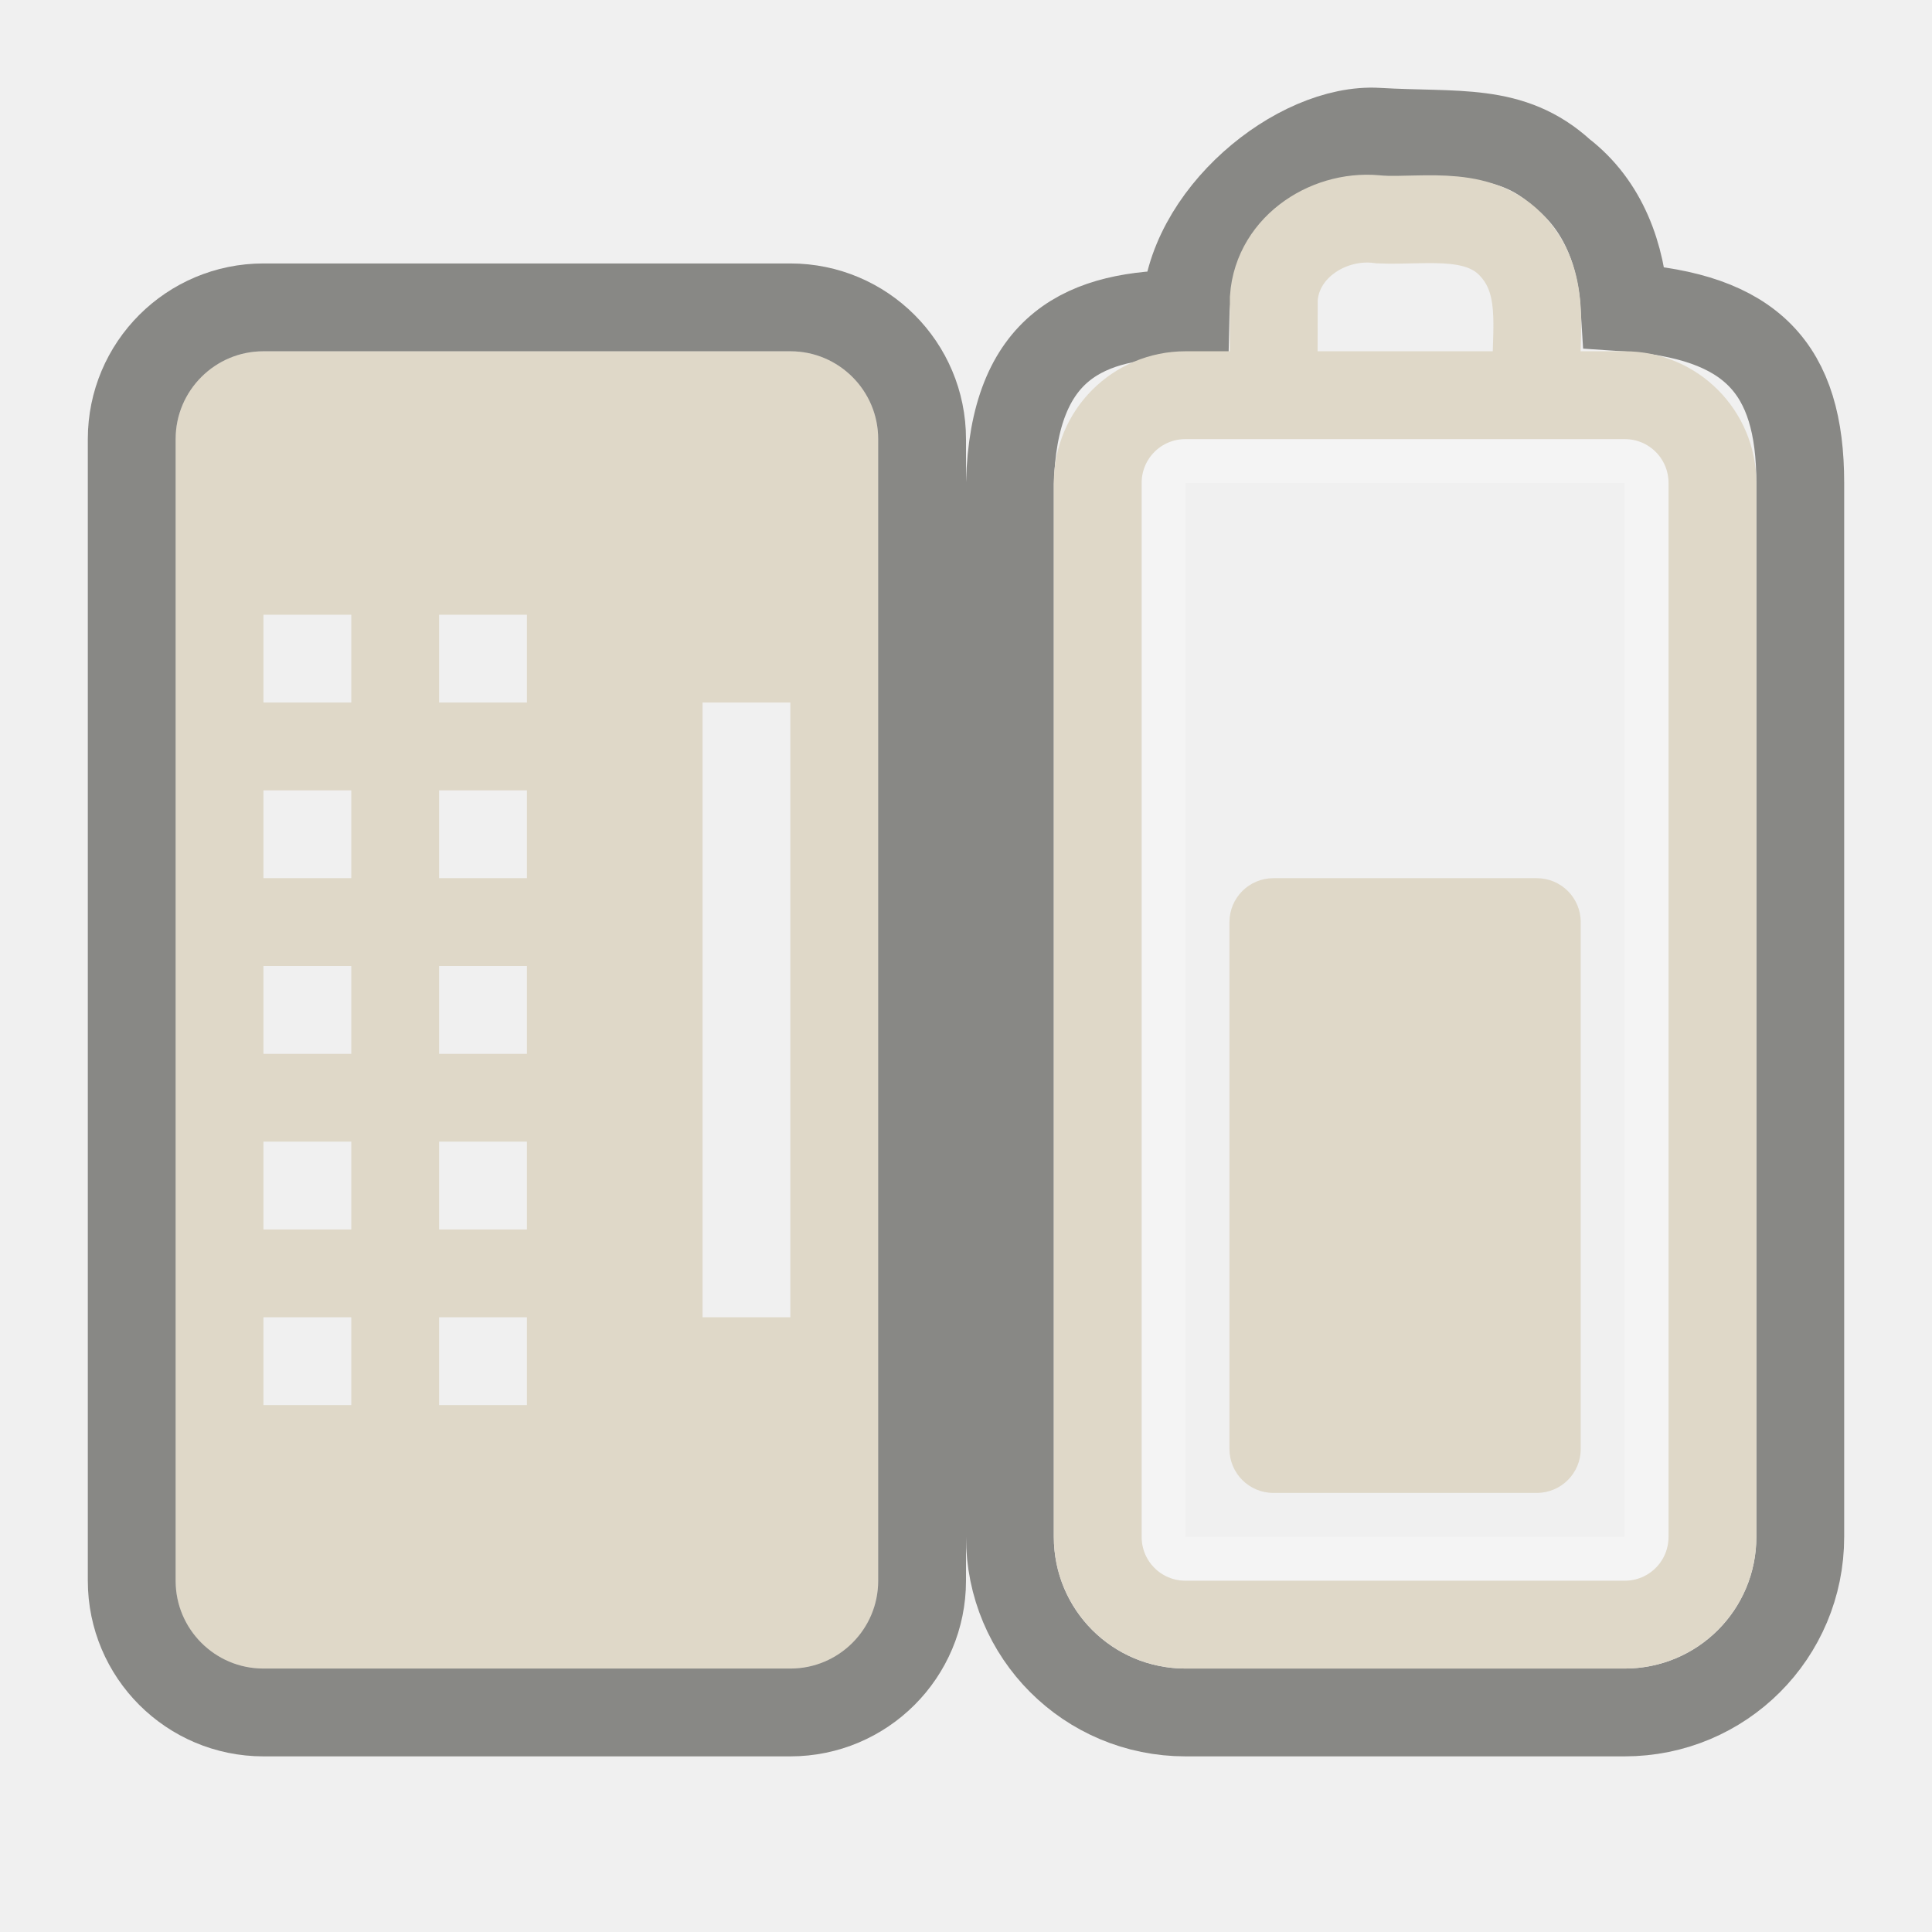
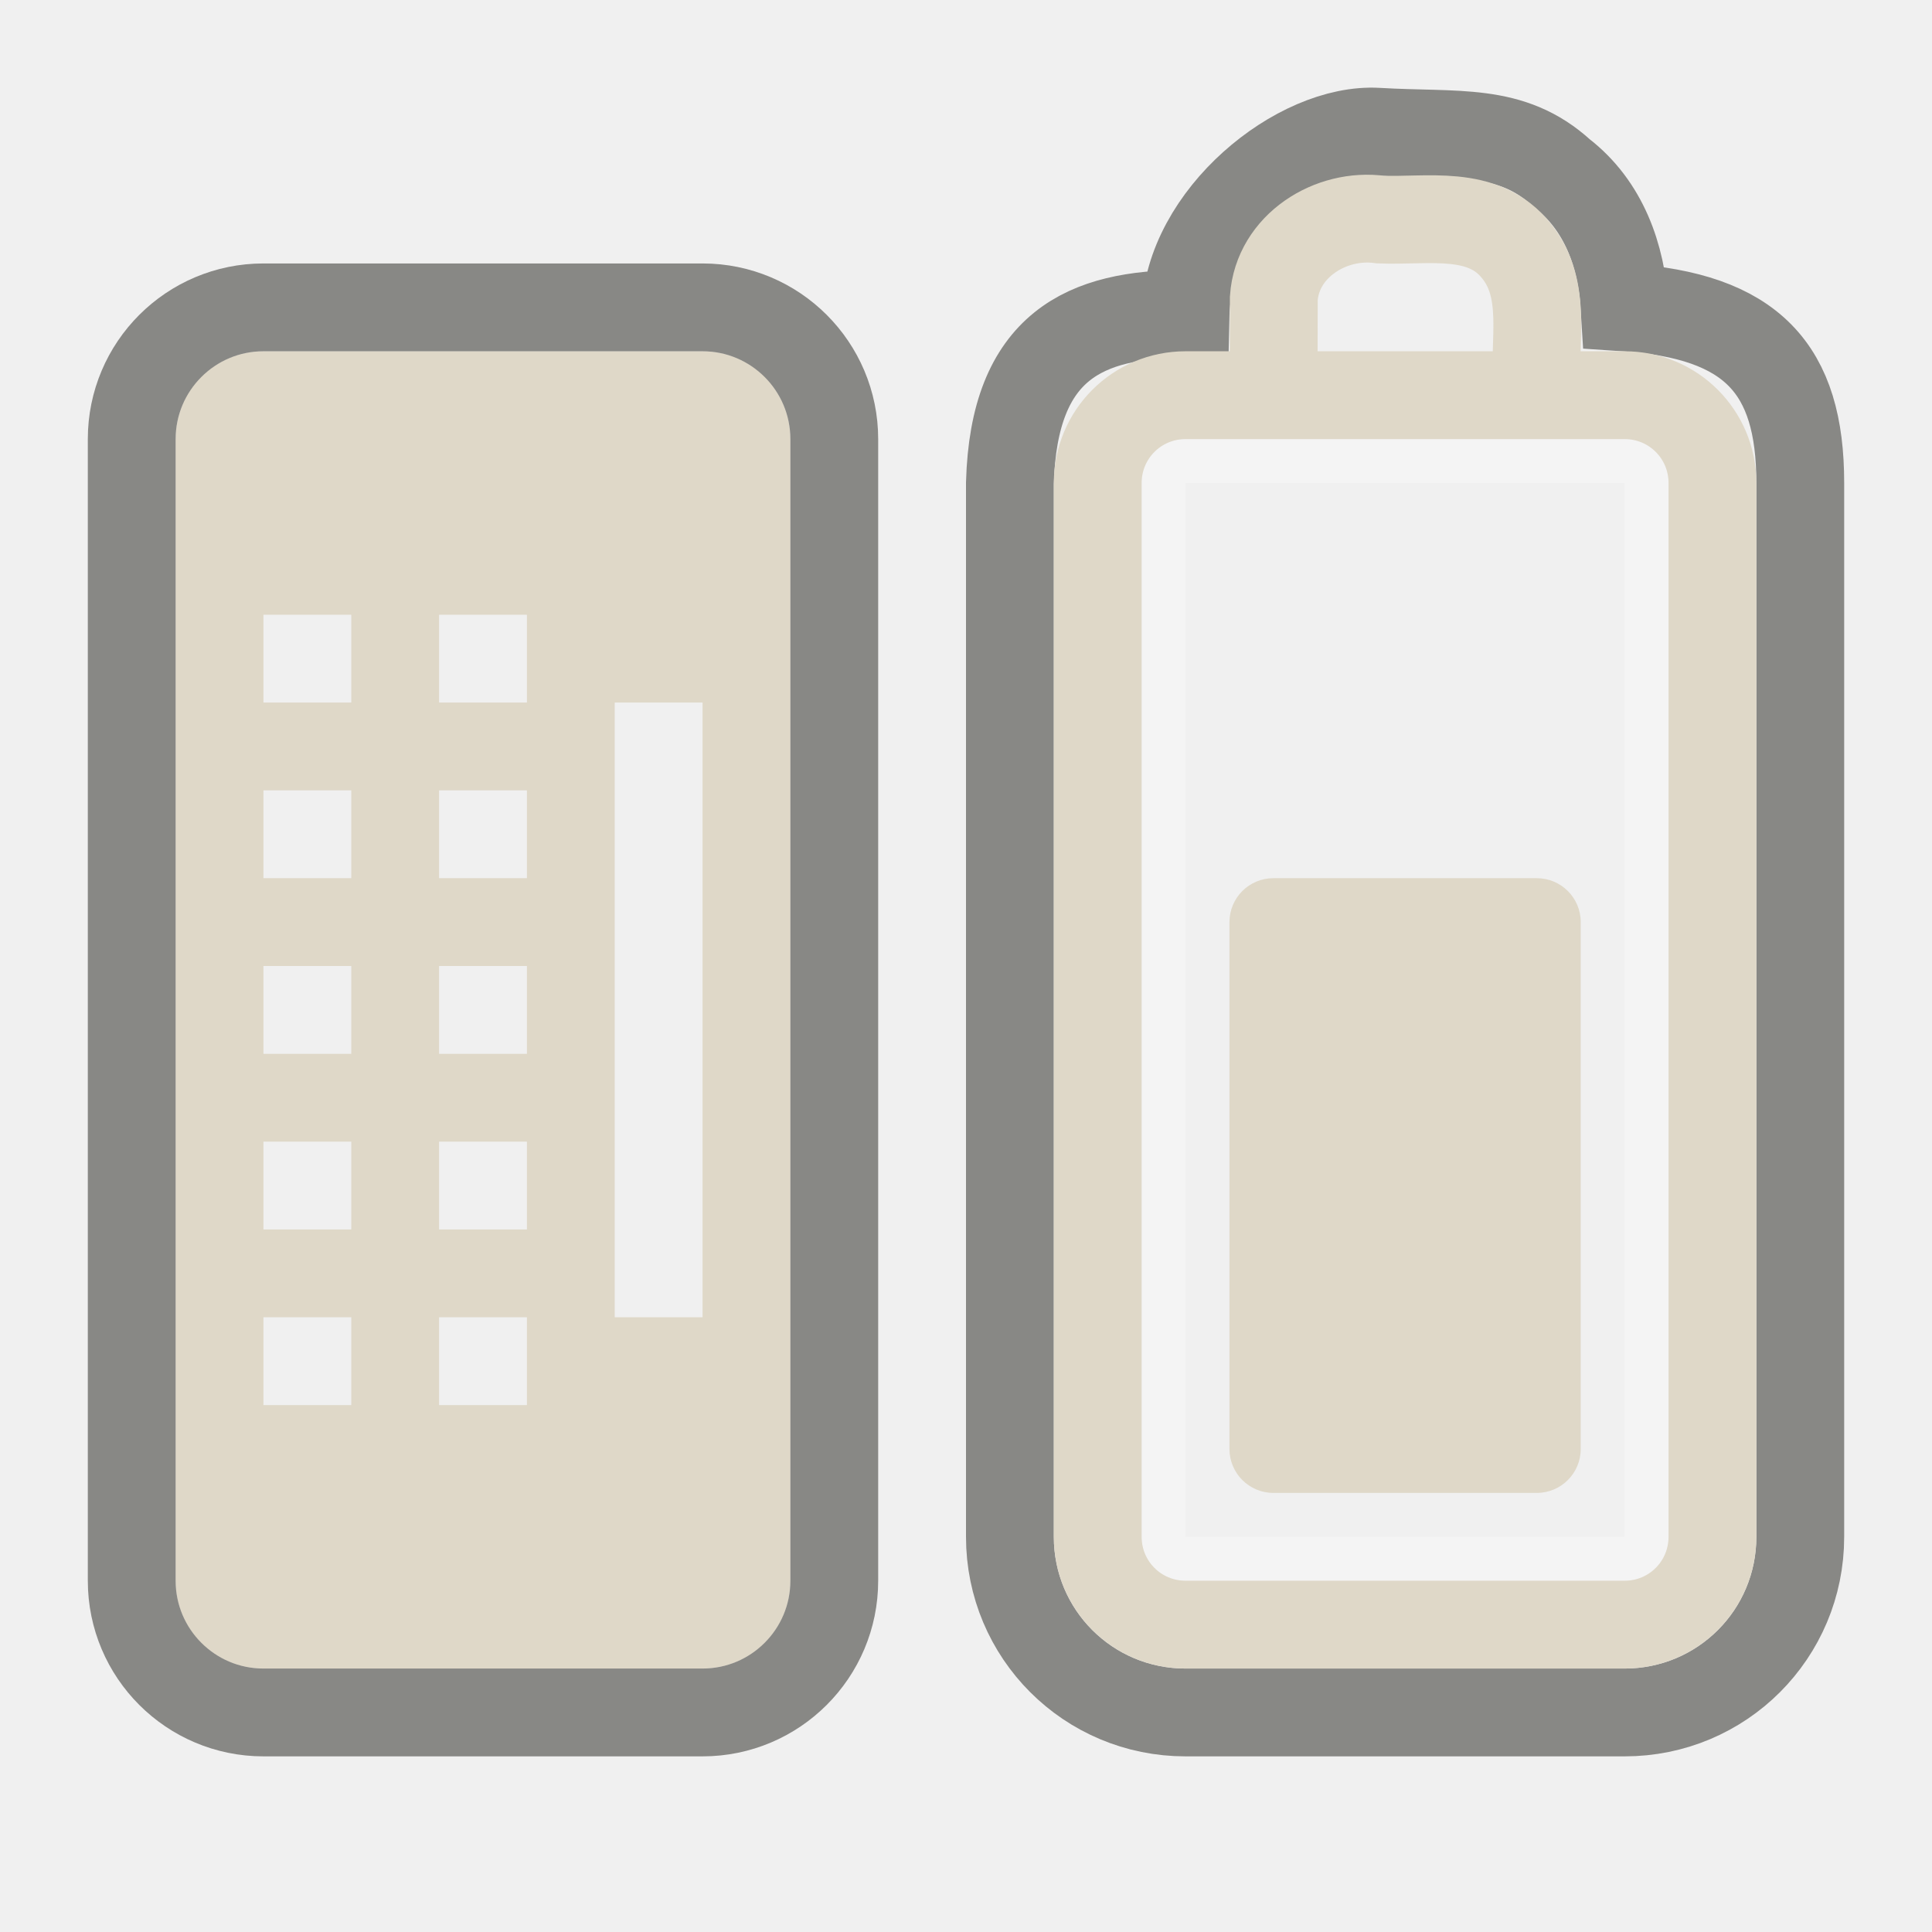
<svg xmlns="http://www.w3.org/2000/svg" version="1.0" width="22" height="22" id="svg3206">
-   <defs id="defs3208" />
+   <defs id="defs3208">
+     </defs>
  <rect width="12.5" height="5.5" rx="0.25" ry="0.25" x="-17.75" y="13.25" transform="matrix(0,-1,1,0,0,0)" id="rect3236" style="opacity:0.3;fill:none;fill-opacity:1;fill-rule:nonzero;stroke:#ffffff;stroke-width:0.5;stroke-linecap:round;stroke-linejoin:miter;marker:none;marker-start:none;marker-mid:none;marker-end:none;stroke-miterlimit:4;stroke-dasharray:none;stroke-dashoffset:0;stroke-opacity:1;visibility:visible;display:inline;overflow:visible;enable-background:accumulate" />
  <path d="M 11.5,17.5 C 11.5,18.608 12.392,19.5 13.5,19.5 L 18.5,19.5 C 19.608,19.5 20.5,18.608 20.5,17.5 L 20.5,5.5 C 20.5,4.198 19.95,3.596 18.5,3.5 C 18.465,2.913 18.263,2.34 17.781,1.969 C 17.206,1.444 16.592,1.554 15.687,1.5 C 14.783,1.446 13.524,2.469 13.5,3.574 C 12.365,3.574 11.544,3.929 11.5,5.5 L 11.5,17.5 z" id="rect3225" style="opacity:0.6;fill:none;fill-opacity:1;fill-rule:nonzero;stroke:#43423e;stroke-width:1;stroke-linecap:round;stroke-linejoin:miter;marker:none;marker-start:none;marker-mid:none;marker-end:none;stroke-miterlimit:4;stroke-dasharray:none;stroke-dashoffset:0;stroke-opacity:1;visibility:visible;display:inline;overflow:visible;enable-background:accumulate" />
  <rect width="4" height="7" rx="0.5" ry="0.5" x="14" y="10" id="rect3728" style="opacity:1;fill:#dfd8c8;fill-opacity:1;fill-rule:evenodd;stroke:none;stroke-width:1.7;stroke-linecap:round;stroke-linejoin:miter;marker:none;marker-start:none;marker-mid:none;marker-end:none;stroke-miterlimit:4;stroke-dasharray:none;stroke-dashoffset:0;stroke-opacity:1;visibility:visible;display:inline;overflow:visible;enable-background:accumulate" />
  <path d="M 12.5,17.5 L 12.5,5.5 C 12.5,4.946 12.946,4.5 13.5,4.5 L 18.5,4.5 C 19.054,4.5 19.5,4.946 19.5,5.5 L 19.5,17.5 C 19.5,18.054 19.054,18.5 18.5,18.5 L 13.5,18.5 C 12.946,18.5 12.5,18.054 12.5,17.5 z M 14.503,4.382 C 14.503,4.054 14.504,3.725 14.505,3.397 C 14.546,2.8 15.155,2.421 15.717,2.5 C 16.25,2.523 16.894,2.376 17.272,2.863 C 17.623,3.302 17.464,3.884 17.5,4.4" id="rect2442" style="fill:none;fill-opacity:1;fill-rule:nonzero;stroke:#dfd8c8;stroke-width:1;stroke-linecap:round;stroke-linejoin:miter;marker:none;marker-start:none;marker-mid:none;marker-end:none;stroke-miterlimit:4;stroke-dashoffset:0;stroke-opacity:1;visibility:visible;display:inline;overflow:visible;enable-background:accumulate" />
-   <path d="M 3,4 C 2.446,4 2,4.446 2,5 L 2,18 C 2,18.554 2.446,19 3,19 L 9,19 C 9.554,19 10,18.554 10,18 L 10,5 C 10,4.446 9.554,4 9,4 L 3,4 z M 3,7 L 4,7 L 4,8 L 3,8 L 3,7 z M 5,7 L 6,7 L 6,8 L 5,8 L 5,7 z M 8,8 L 9,8 L 9,15 L 8,15 L 8,8 z M 3,9 L 4,9 L 4,10 L 3,10 L 3,9 z M 5,9 L 6,9 L 6,10 L 5,10 L 5,9 z M 3,11 L 4,11 L 4,12 L 3,12 L 3,11 z M 5,11 L 6,11 L 6,12 L 5,12 L 5,11 z M 3,13 L 4,13 L 4,14 L 3,14 L 3,13 z M 5,13 L 6,13 L 6,14 L 5,14 L 5,13 z M 3,15 L 4,15 L 4,16 L 3,16 L 3,15 z M 5,15 L 6,15 L 6,16 L 5,16 L 5,15 z" id="rect2397" style="opacity:1;fill:#dfd8c8;fill-opacity:1;fill-rule:evenodd;stroke:none;stroke-width:1.7;stroke-linecap:round;stroke-linejoin:miter;marker:none;marker-start:none;marker-mid:none;marker-end:none;stroke-miterlimit:4;stroke-dasharray:none;stroke-dashoffset:0;stroke-opacity:1;visibility:visible;display:inline;overflow:visible;enable-background:accumulate" />
-   <rect width="9" height="16" rx="1.5" ry="1.5" x="1.5" y="3.5" id="rect3322" style="opacity:0.6;fill:none;fill-opacity:1;fill-rule:nonzero;stroke:#43423e;stroke-width:1;stroke-linecap:round;stroke-linejoin:miter;marker:none;marker-start:none;marker-mid:none;marker-end:none;stroke-miterlimit:4;stroke-dasharray:none;stroke-dashoffset:0;stroke-opacity:1;visibility:visible;display:inline;overflow:visible;enable-background:accumulate" />
+   <path d="M 3,4 C 2.446,4 2,4.446 2,5 L 2,18 C 2,18.554 2.446,19 3,19 L 8,19 C 8.554,19 9,18.554 9,18 L 9,5 C 9,4.446 8.554,4 8,4 L 3,4 z M 3,7 L 4,7 L 4,8 L 3,8 L 3,7 z M 5,7 L 6,7 L 6,8 L 5,8 L 5,7 z M 7,8 L 8,8 L 8,15 L 7,15 L 7,8 z M 3,9 L 4,9 L 4,10 L 3,10 L 3,9 z M 5,9 L 6,9 L 6,10 L 5,10 L 5,9 z M 3,11 L 4,11 L 4,12 L 3,12 L 3,11 z M 5,11 L 6,11 L 6,12 L 5,12 L 5,11 z M 3,13 L 4,13 L 4,14 L 3,14 L 3,13 z M 5,13 L 6,13 L 6,14 L 5,14 L 5,13 z M 3,15 L 4,15 L 4,16 L 3,16 L 3,15 z M 5,15 L 6,15 L 6,16 L 5,16 L 5,15 z" id="rect2397" style="opacity:1;fill:#dfd8c8;fill-opacity:1;fill-rule:evenodd;stroke:none;stroke-width:1.7;stroke-linecap:round;stroke-linejoin:miter;marker:none;marker-start:none;marker-mid:none;marker-end:none;stroke-miterlimit:4;stroke-dasharray:none;stroke-dashoffset:0;stroke-opacity:1;visibility:visible;display:inline;overflow:visible;enable-background:accumulate" />
+   <rect width="8" height="16" rx="1.5" ry="1.5" x="1.5" y="3.5" id="rect3322" style="opacity:0.6;fill:none;fill-opacity:1;fill-rule:nonzero;stroke:#43423e;stroke-width:1;stroke-linecap:round;stroke-linejoin:miter;marker:none;marker-start:none;marker-mid:none;marker-end:none;stroke-miterlimit:4;stroke-dasharray:none;stroke-dashoffset:0;stroke-opacity:1;visibility:visible;display:inline;overflow:visible;enable-background:accumulate" />
</svg>
